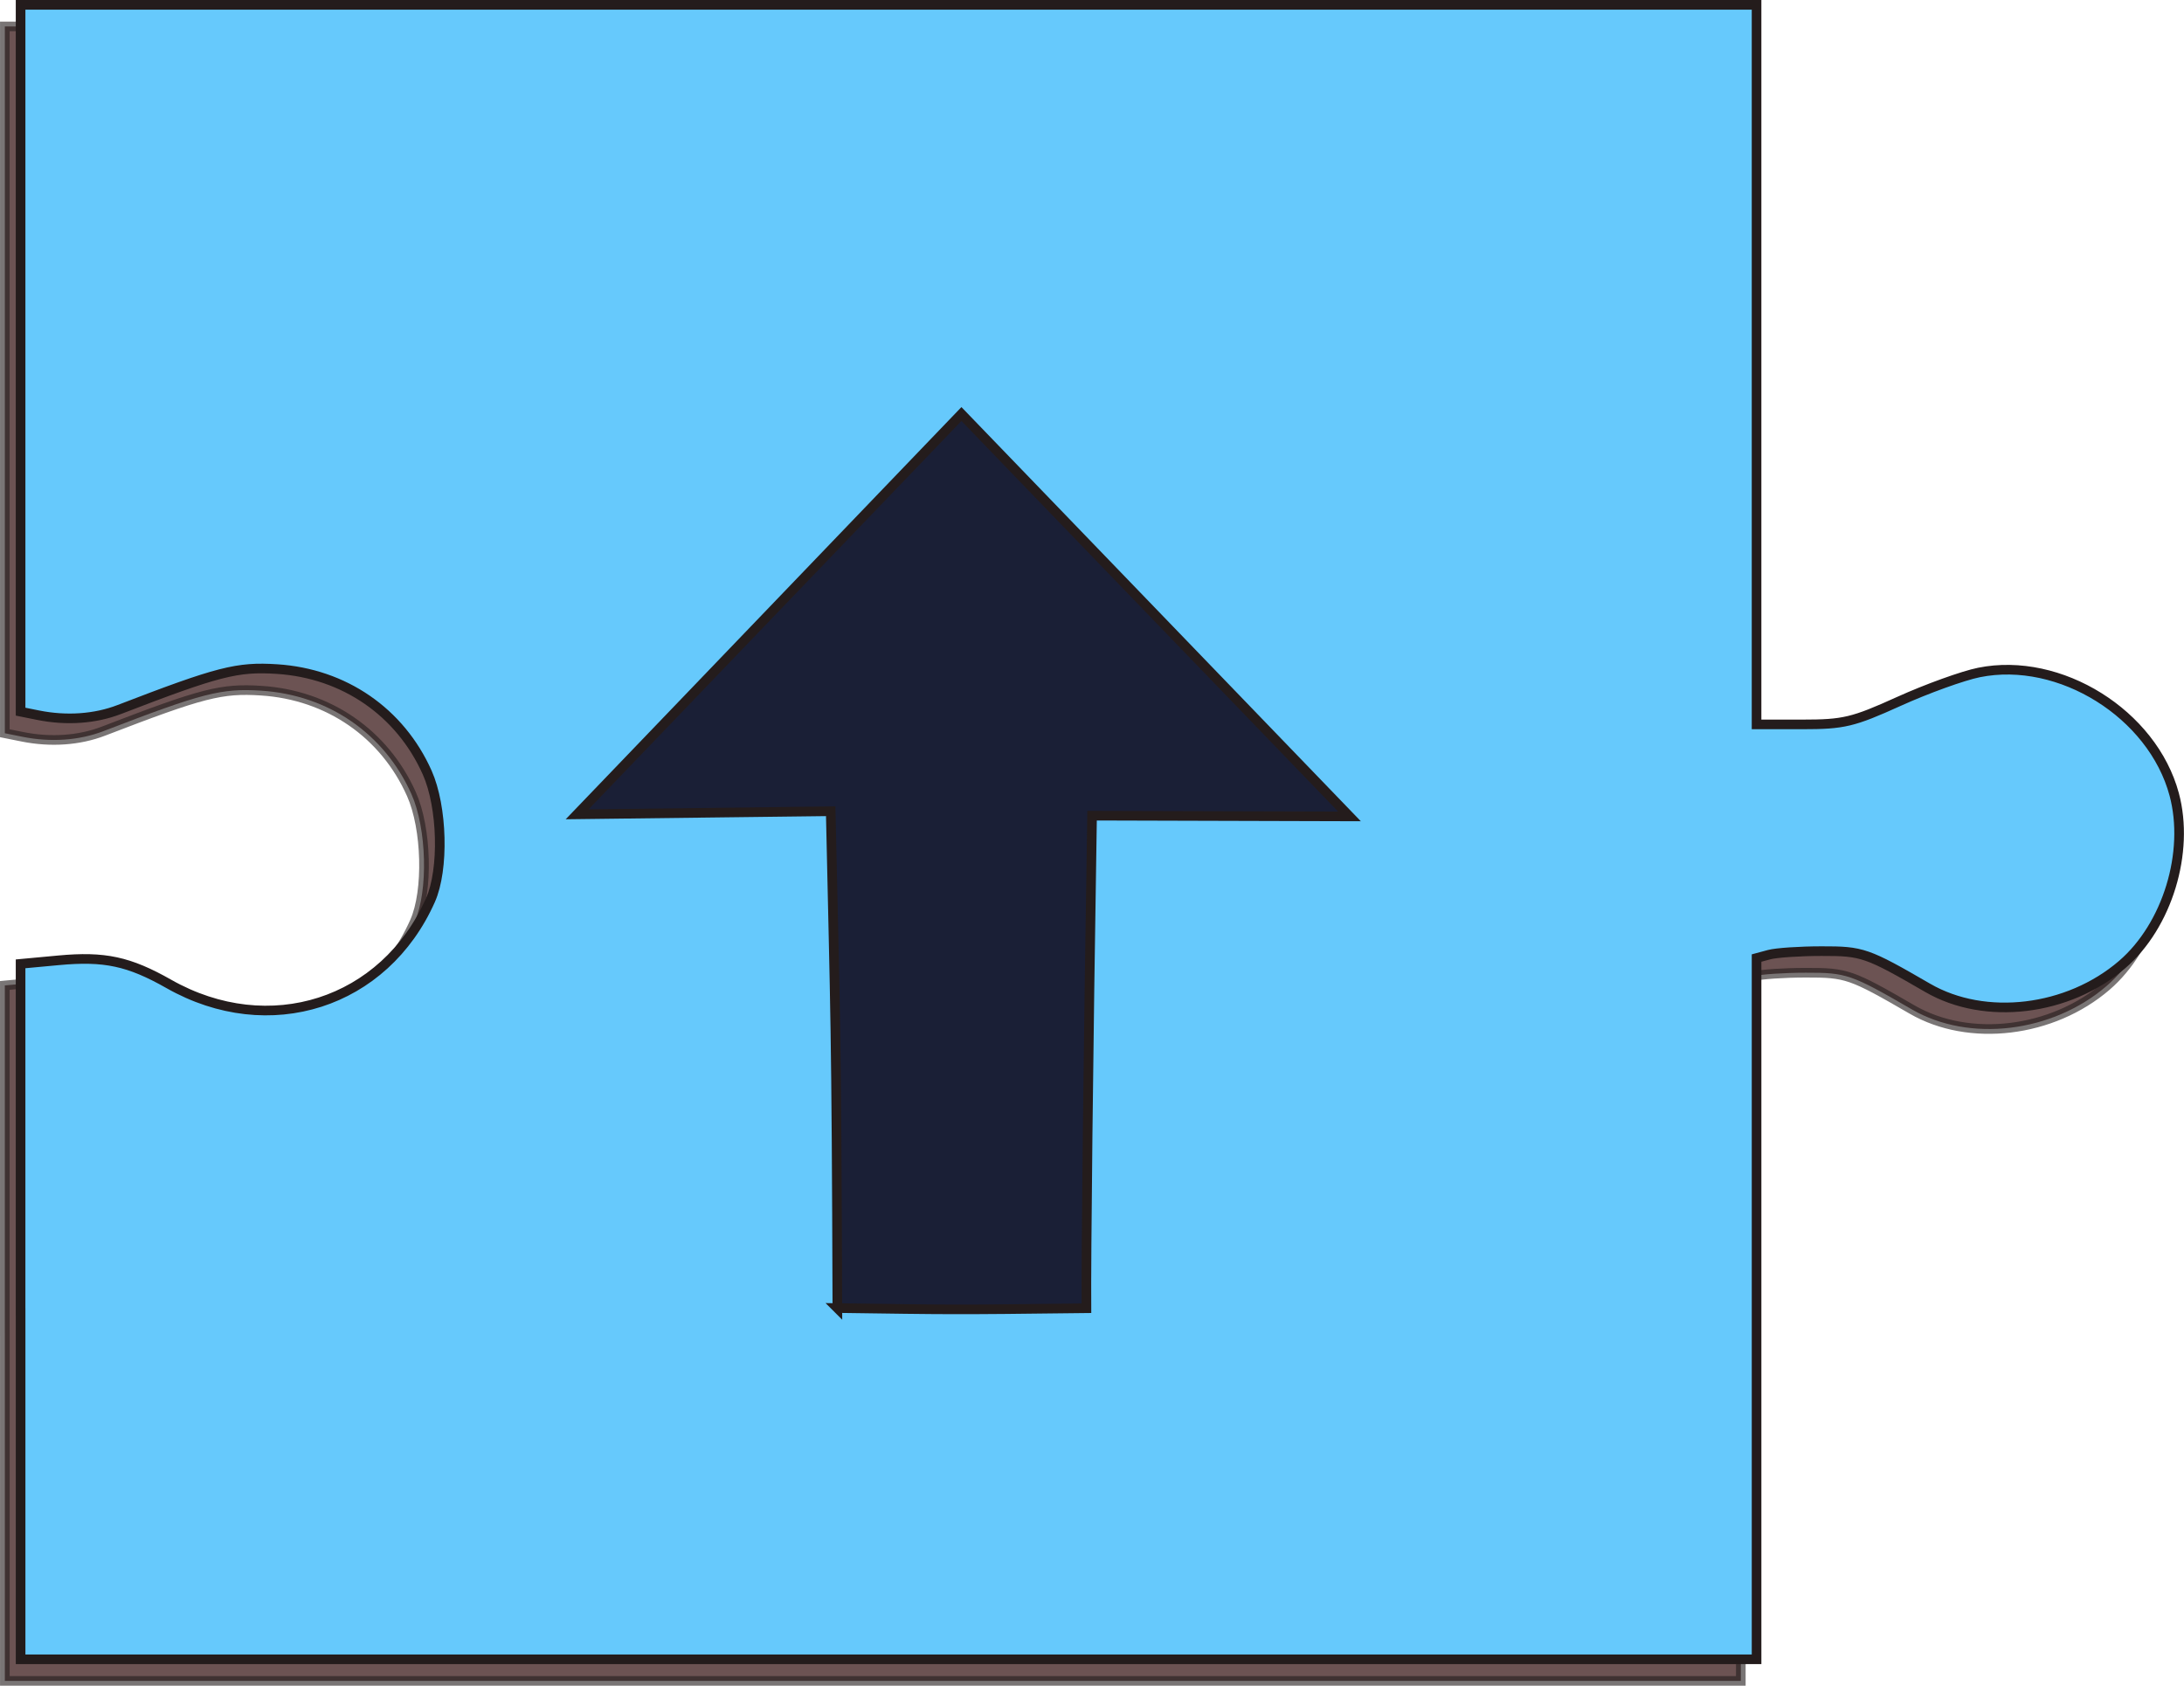
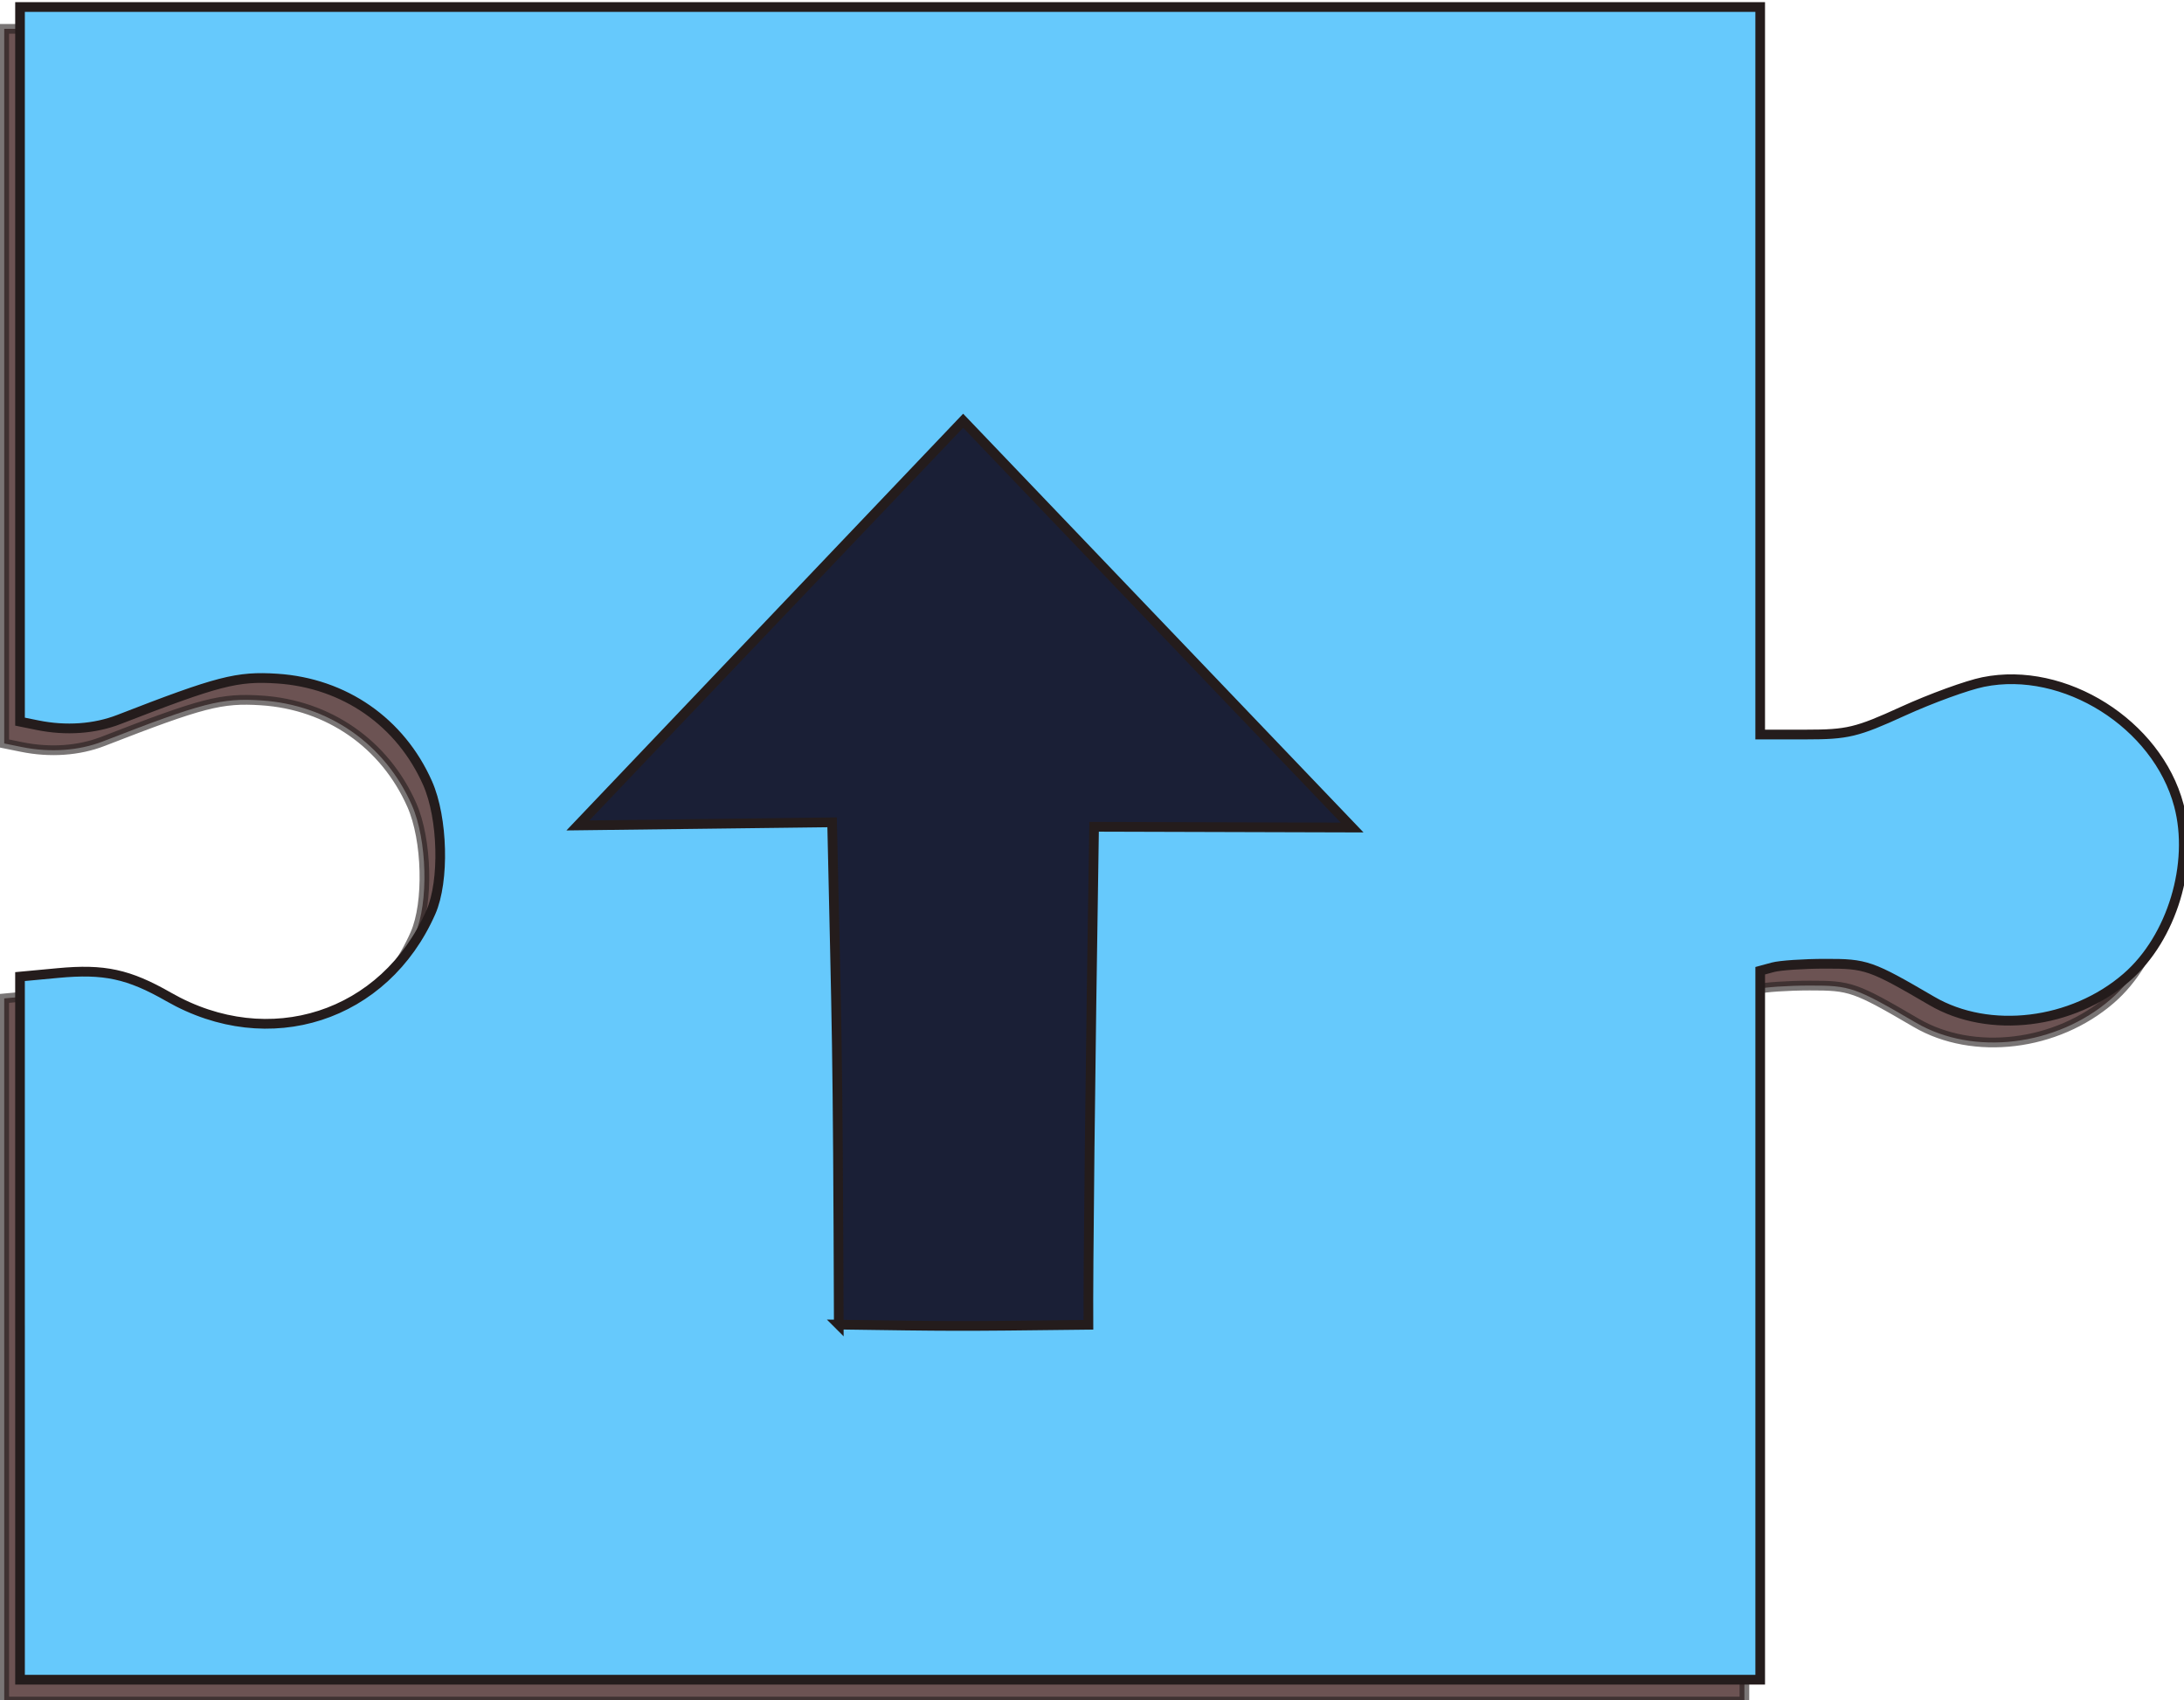
- <svg xmlns="http://www.w3.org/2000/svg" width="25.616mm" height="19.772mm" viewBox="0 0 90.765 70.059" id="svg11795" version="1.1">
-   <defs id="defs11797" />
-   <g id="layer1" transform="translate(365.2888,201.9235)">
-     <g style="stroke:#241c1c;stroke-width:0.568;stroke-miterlimit:4;stroke-dasharray:none" id="g6260" transform="matrix(0.7038243,0,0,0.7038243,-893.3482,567.2097)">
-       <g style="stroke:#241c1c;stroke-width:0.784;stroke-miterlimit:4;stroke-dasharray:none" transform="matrix(0.7253138,0,0,0.7253138,547.4065,-1514.397)" id="g6262">
-         <g style="fill:#6c5353;stroke:#241c1c;stroke-width:0.98;stroke-miterlimit:4;stroke-dasharray:none;stroke-opacity:0.608" transform="matrix(0.7995753,0,0,0.7995753,365.7791,-526.3677)" id="g6264">
-           <path style="fill:#6c5353;fill-opacity:1;fill-rule:nonzero;stroke:#241c1c;stroke-width:0.98;stroke-miterlimit:4;stroke-dasharray:none;stroke-dashoffset:0;stroke-opacity:0.608" d="m -107.175,1521.029 0,-35.406 3.874,-0.36 c 4.673,-0.434 7.158,0.099 11.225,2.407 10.194,5.784 21.952,2.014 26.637,-8.542 1.389,-3.129 1.225,-9.484 -0.335,-12.981 -2.749,-6.164 -8.453,-10.094 -15.29,-10.536 -4.056,-0.262 -5.973,0.229 -16.068,4.12 -2.466,0.95 -5.374,1.153 -8.249,0.575 l -1.793,-0.36 0,-35.985 0,-35.985 88.376,0 88.376,0 0,36.634 0,36.634 4.659,0 c 4.214,0 5.152,-0.223 9.834,-2.343 2.847,-1.288 6.518,-2.614 8.159,-2.945 8.236,-1.663 17.668,4.226 19.87,12.406 1.587,5.894 -0.699,13.377 -5.295,17.332 -5.511,4.743 -13.96,5.758 -19.792,2.38 -6.208,-3.596 -6.66,-3.753 -10.813,-3.745 -2.222,0 -4.62,0.165 -5.33,0.356 l -1.291,0.348 0,35.701 0,35.702 -88.376,0 -88.376,0 0,-35.406 z" id="path6266" />
-         </g>
-         <g style="stroke:#241c1c;stroke-width:0.98;stroke-miterlimit:4;stroke-dasharray:none" id="g6268" transform="matrix(0.7995753,0,0,0.7995753,367.0615,-528.1252)">
-           <path id="path6270" d="m -107.175,1521.029 0,-35.406 3.874,-0.36 c 4.673,-0.434 7.158,0.099 11.225,2.407 10.194,5.784 21.952,2.014 26.637,-8.542 1.389,-3.129 1.225,-9.484 -0.335,-12.981 -2.749,-6.164 -8.453,-10.094 -15.29,-10.536 -4.056,-0.262 -5.973,0.229 -16.068,4.12 -2.466,0.95 -5.374,1.153 -8.249,0.575 l -1.793,-0.36 0,-35.985 0,-35.985 88.376,0 88.376,0 0,36.634 0,36.634 4.659,0 c 4.214,0 5.152,-0.223 9.834,-2.343 2.847,-1.288 6.518,-2.614 8.159,-2.945 8.236,-1.663 17.668,4.226 19.87,12.406 1.587,5.894 -0.699,13.377 -5.295,17.332 -5.511,4.743 -13.96,5.758 -19.792,2.38 -6.208,-3.596 -6.66,-3.753 -10.813,-3.745 -2.222,0 -4.62,0.165 -5.33,0.356 l -1.291,0.348 0,35.701 0,35.702 -88.376,0 -88.376,0 0,-35.406 z" style="fill:#66c9fc;fill-opacity:1;fill-rule:nonzero;stroke:#241c1c;stroke-width:0.98;stroke-miterlimit:4;stroke-dasharray:none;stroke-dashoffset:0;stroke-opacity:1" />
-           <path id="path6272" d="m -24.013,1520.672 c 11.599,0.162 11.436,0.186 25.359,0.018 -0.038,-5.16 0.171,-25.003 0.575,-50.154 l 26.21,0.075 -39.51,-40.971 -39.132,40.759 25.821,-0.313 c 0.468,21.416 0.58,21.38 0.678,50.587 z" style="fill:#1a1f36;fill-opacity:1;stroke:#241c1c;stroke-width:0.98;stroke-miterlimit:4;stroke-dasharray:none" />
+ <svg xmlns="http://www.w3.org/2000/svg" width="25.403mm" height="19.764mm" viewBox="0 0 90.011 70.029" id="svg11486" version="1.1">
+   <defs id="defs11488" />
+   <g id="layer1" transform="translate(-1466.423,239.7951)">
+     <g transform="matrix(0.994079,0,0,1.002573,1829.524,-37.26401)" id="layer1-6">
+       <g transform="matrix(0.7038243,0,0,0.7038243,-893.3482,567.2097)" id="g6260" style="stroke:#241c1c;stroke-width:0.568;stroke-miterlimit:4;stroke-dasharray:none">
+         <g id="g6262" transform="matrix(0.7253138,0,0,0.7253138,547.4065,-1514.397)" style="stroke:#241c1c;stroke-width:0.784;stroke-miterlimit:4;stroke-dasharray:none">
+           <g id="g6264" transform="matrix(0.7995753,0,0,0.7995753,365.7791,-526.3677)" style="fill:#6c5353;stroke:#241c1c;stroke-width:0.98;stroke-miterlimit:4;stroke-dasharray:none;stroke-opacity:0.608">
+             <path id="path6266" d="m -107.175,1521.029 0,-35.406 3.874,-0.36 c 4.673,-0.434 7.158,0.099 11.225,2.407 10.194,5.784 21.952,2.014 26.637,-8.542 1.389,-3.129 1.225,-9.484 -0.335,-12.981 -2.749,-6.164 -8.453,-10.094 -15.29,-10.536 -4.056,-0.262 -5.973,0.229 -16.068,4.12 -2.466,0.95 -5.374,1.153 -8.249,0.575 l -1.793,-0.36 0,-35.985 0,-35.985 88.376,0 88.376,0 0,36.634 0,36.634 4.659,0 c 4.214,0 5.152,-0.223 9.834,-2.343 2.847,-1.288 6.518,-2.614 8.159,-2.945 8.236,-1.663 17.668,4.226 19.87,12.406 1.587,5.894 -0.699,13.377 -5.295,17.332 -5.511,4.743 -13.96,5.758 -19.792,2.38 -6.208,-3.596 -6.66,-3.753 -10.813,-3.745 -2.222,0 -4.62,0.165 -5.33,0.356 l -1.291,0.348 0,35.701 0,35.702 -88.376,0 -88.376,0 0,-35.406 z" style="fill:#6c5353;fill-opacity:1;fill-rule:nonzero;stroke:#241c1c;stroke-width:0.98;stroke-miterlimit:4;stroke-dasharray:none;stroke-dashoffset:0;stroke-opacity:0.608" />
+           </g>
+           <g transform="matrix(0.7995753,0,0,0.7995753,367.0615,-528.1252)" id="g6268" style="stroke:#241c1c;stroke-width:0.98;stroke-miterlimit:4;stroke-dasharray:none">
+             <path style="fill:#66c9fc;fill-opacity:1;fill-rule:nonzero;stroke:#241c1c;stroke-width:0.98;stroke-miterlimit:4;stroke-dasharray:none;stroke-dashoffset:0;stroke-opacity:1" d="m -107.175,1521.029 0,-35.406 3.874,-0.36 c 4.673,-0.434 7.158,0.099 11.225,2.407 10.194,5.784 21.952,2.014 26.637,-8.542 1.389,-3.129 1.225,-9.484 -0.335,-12.981 -2.749,-6.164 -8.453,-10.094 -15.29,-10.536 -4.056,-0.262 -5.973,0.229 -16.068,4.12 -2.466,0.95 -5.374,1.153 -8.249,0.575 l -1.793,-0.36 0,-35.985 0,-35.985 88.376,0 88.376,0 0,36.634 0,36.634 4.659,0 c 4.214,0 5.152,-0.223 9.834,-2.343 2.847,-1.288 6.518,-2.614 8.159,-2.945 8.236,-1.663 17.668,4.226 19.87,12.406 1.587,5.894 -0.699,13.377 -5.295,17.332 -5.511,4.743 -13.96,5.758 -19.792,2.38 -6.208,-3.596 -6.66,-3.753 -10.813,-3.745 -2.222,0 -4.62,0.165 -5.33,0.356 l -1.291,0.348 0,35.701 0,35.702 -88.376,0 -88.376,0 0,-35.406 z" id="path6270" />
+             <path style="fill:#1a1f36;fill-opacity:1;stroke:#241c1c;stroke-width:0.98;stroke-miterlimit:4;stroke-dasharray:none" d="m -24.013,1520.672 c 11.599,0.162 11.436,0.186 25.359,0.018 -0.038,-5.16 0.171,-25.003 0.575,-50.154 l 26.21,0.075 -39.51,-40.971 -39.132,40.759 25.821,-0.313 c 0.468,21.416 0.58,21.38 0.678,50.587 z" id="path6272" />
+           </g>
        </g>
      </g>
    </g>
  </g>
</svg>
